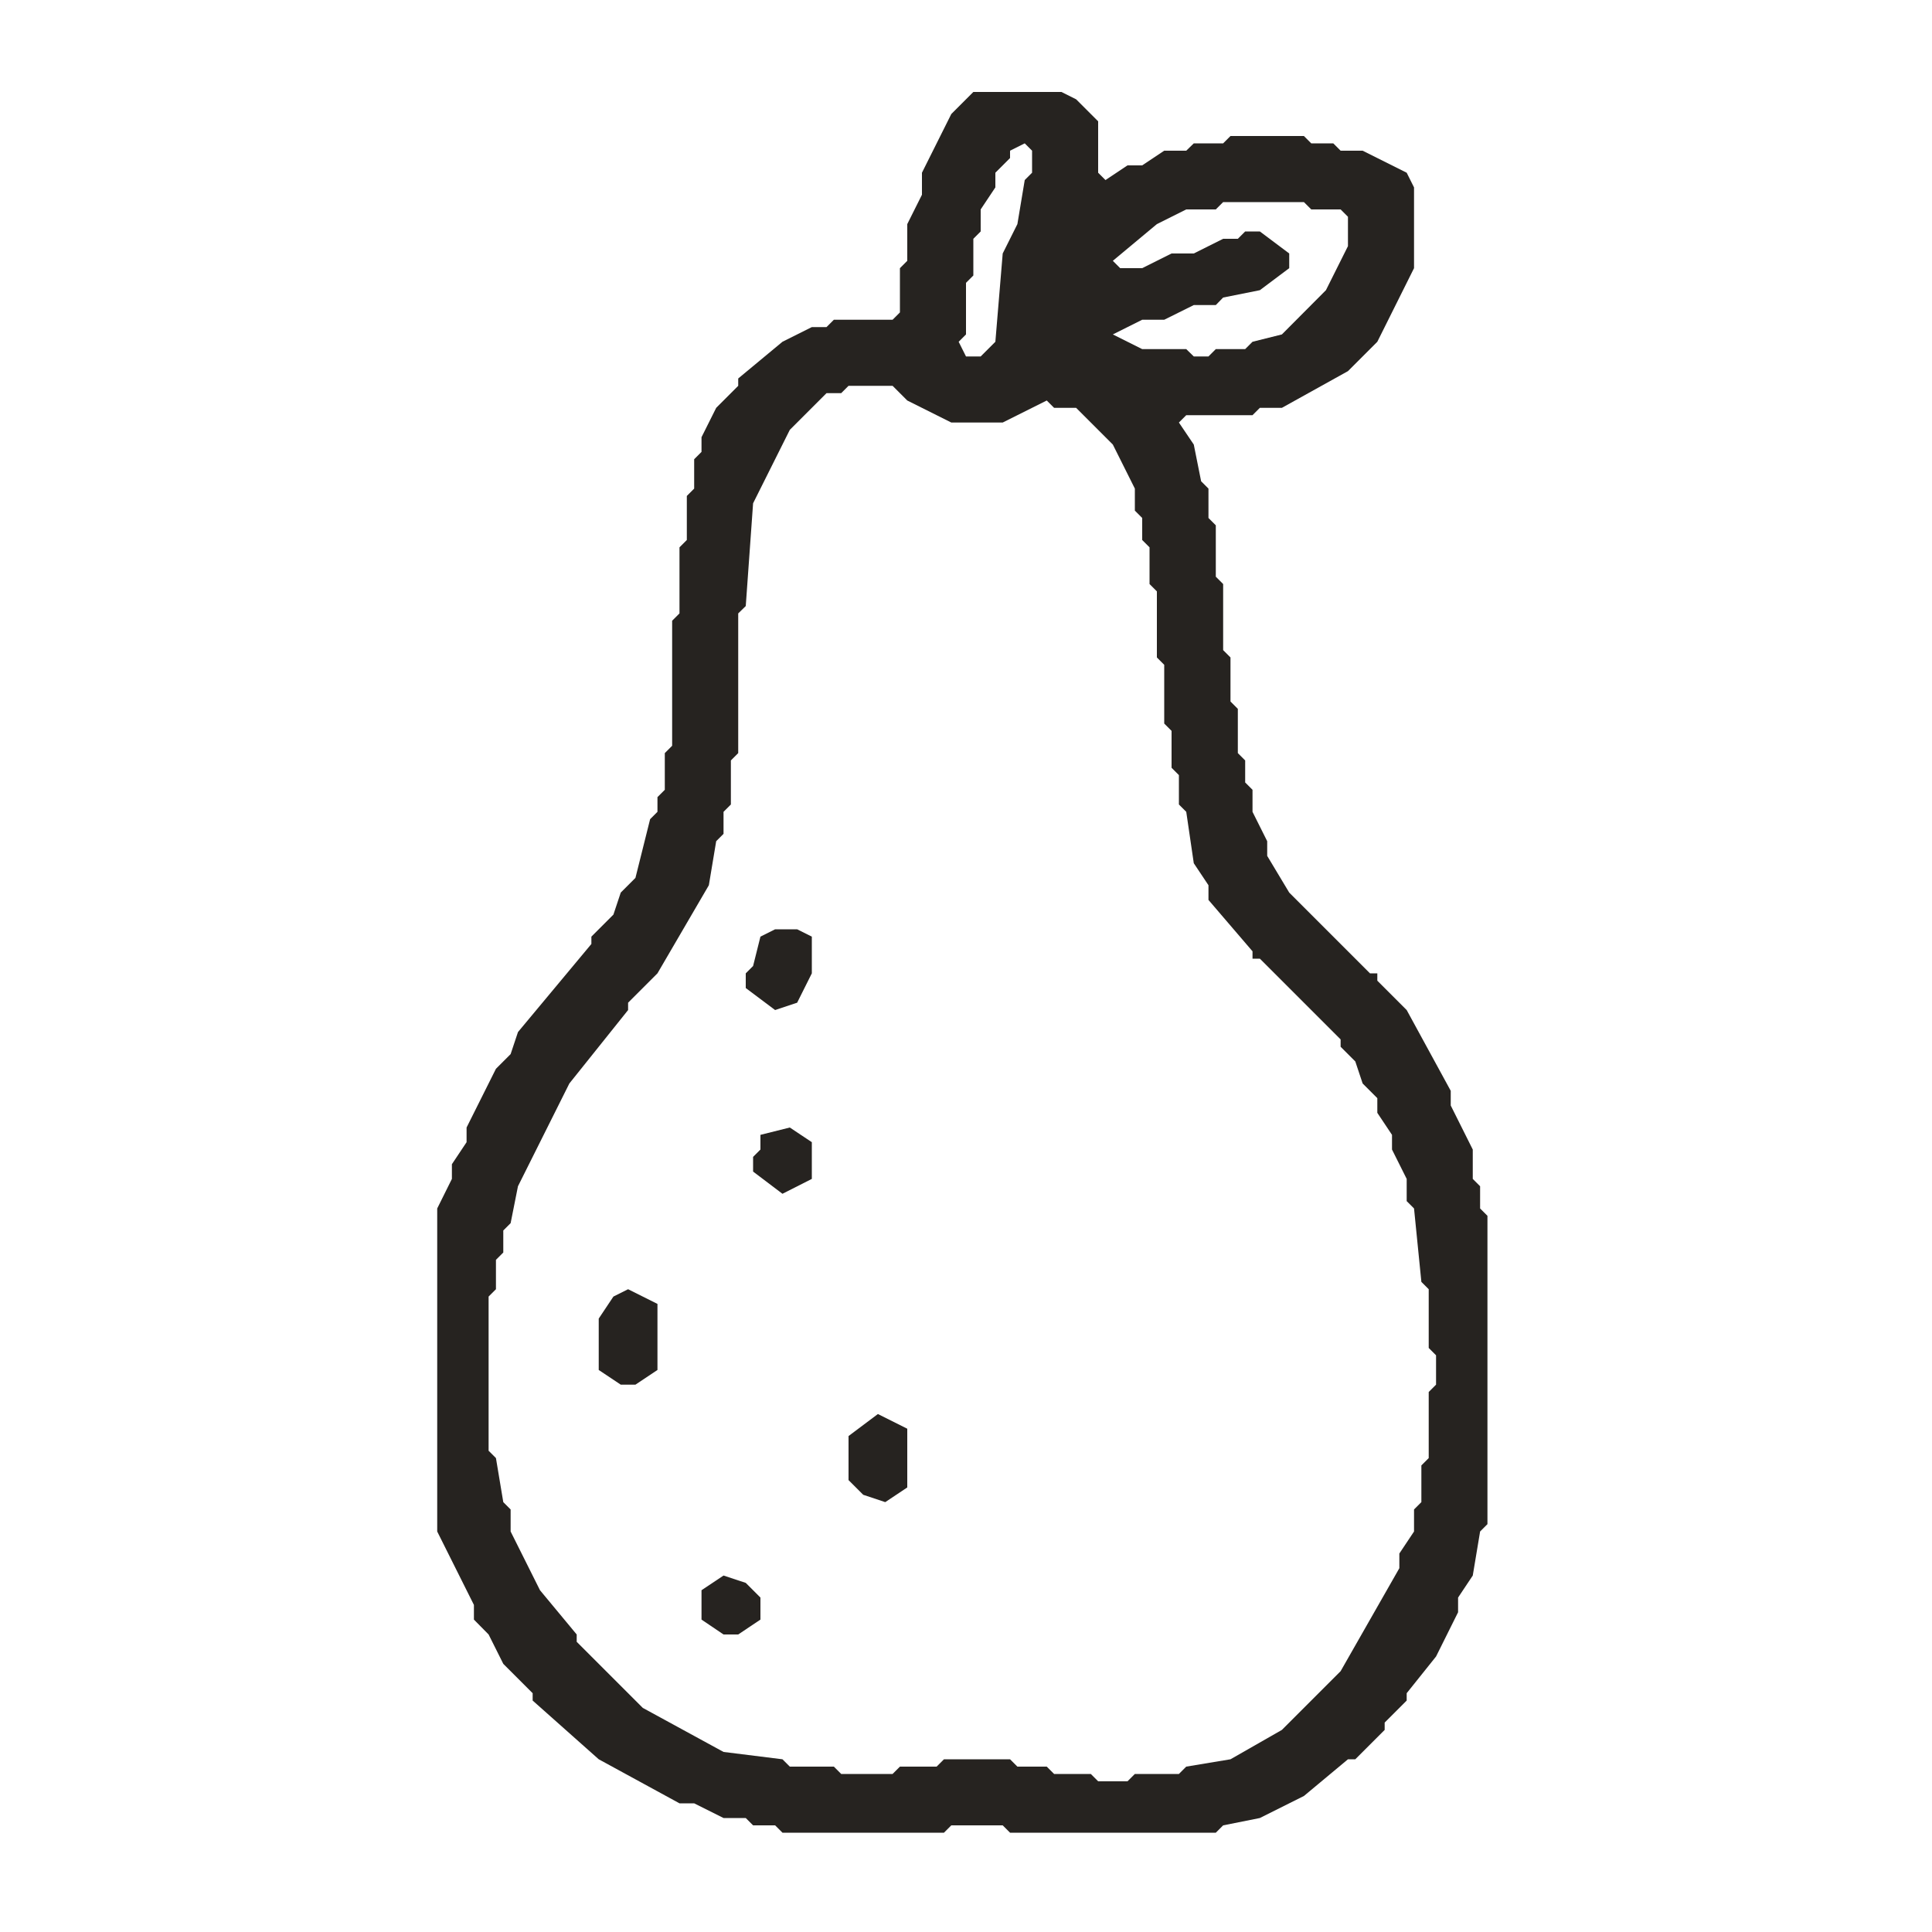
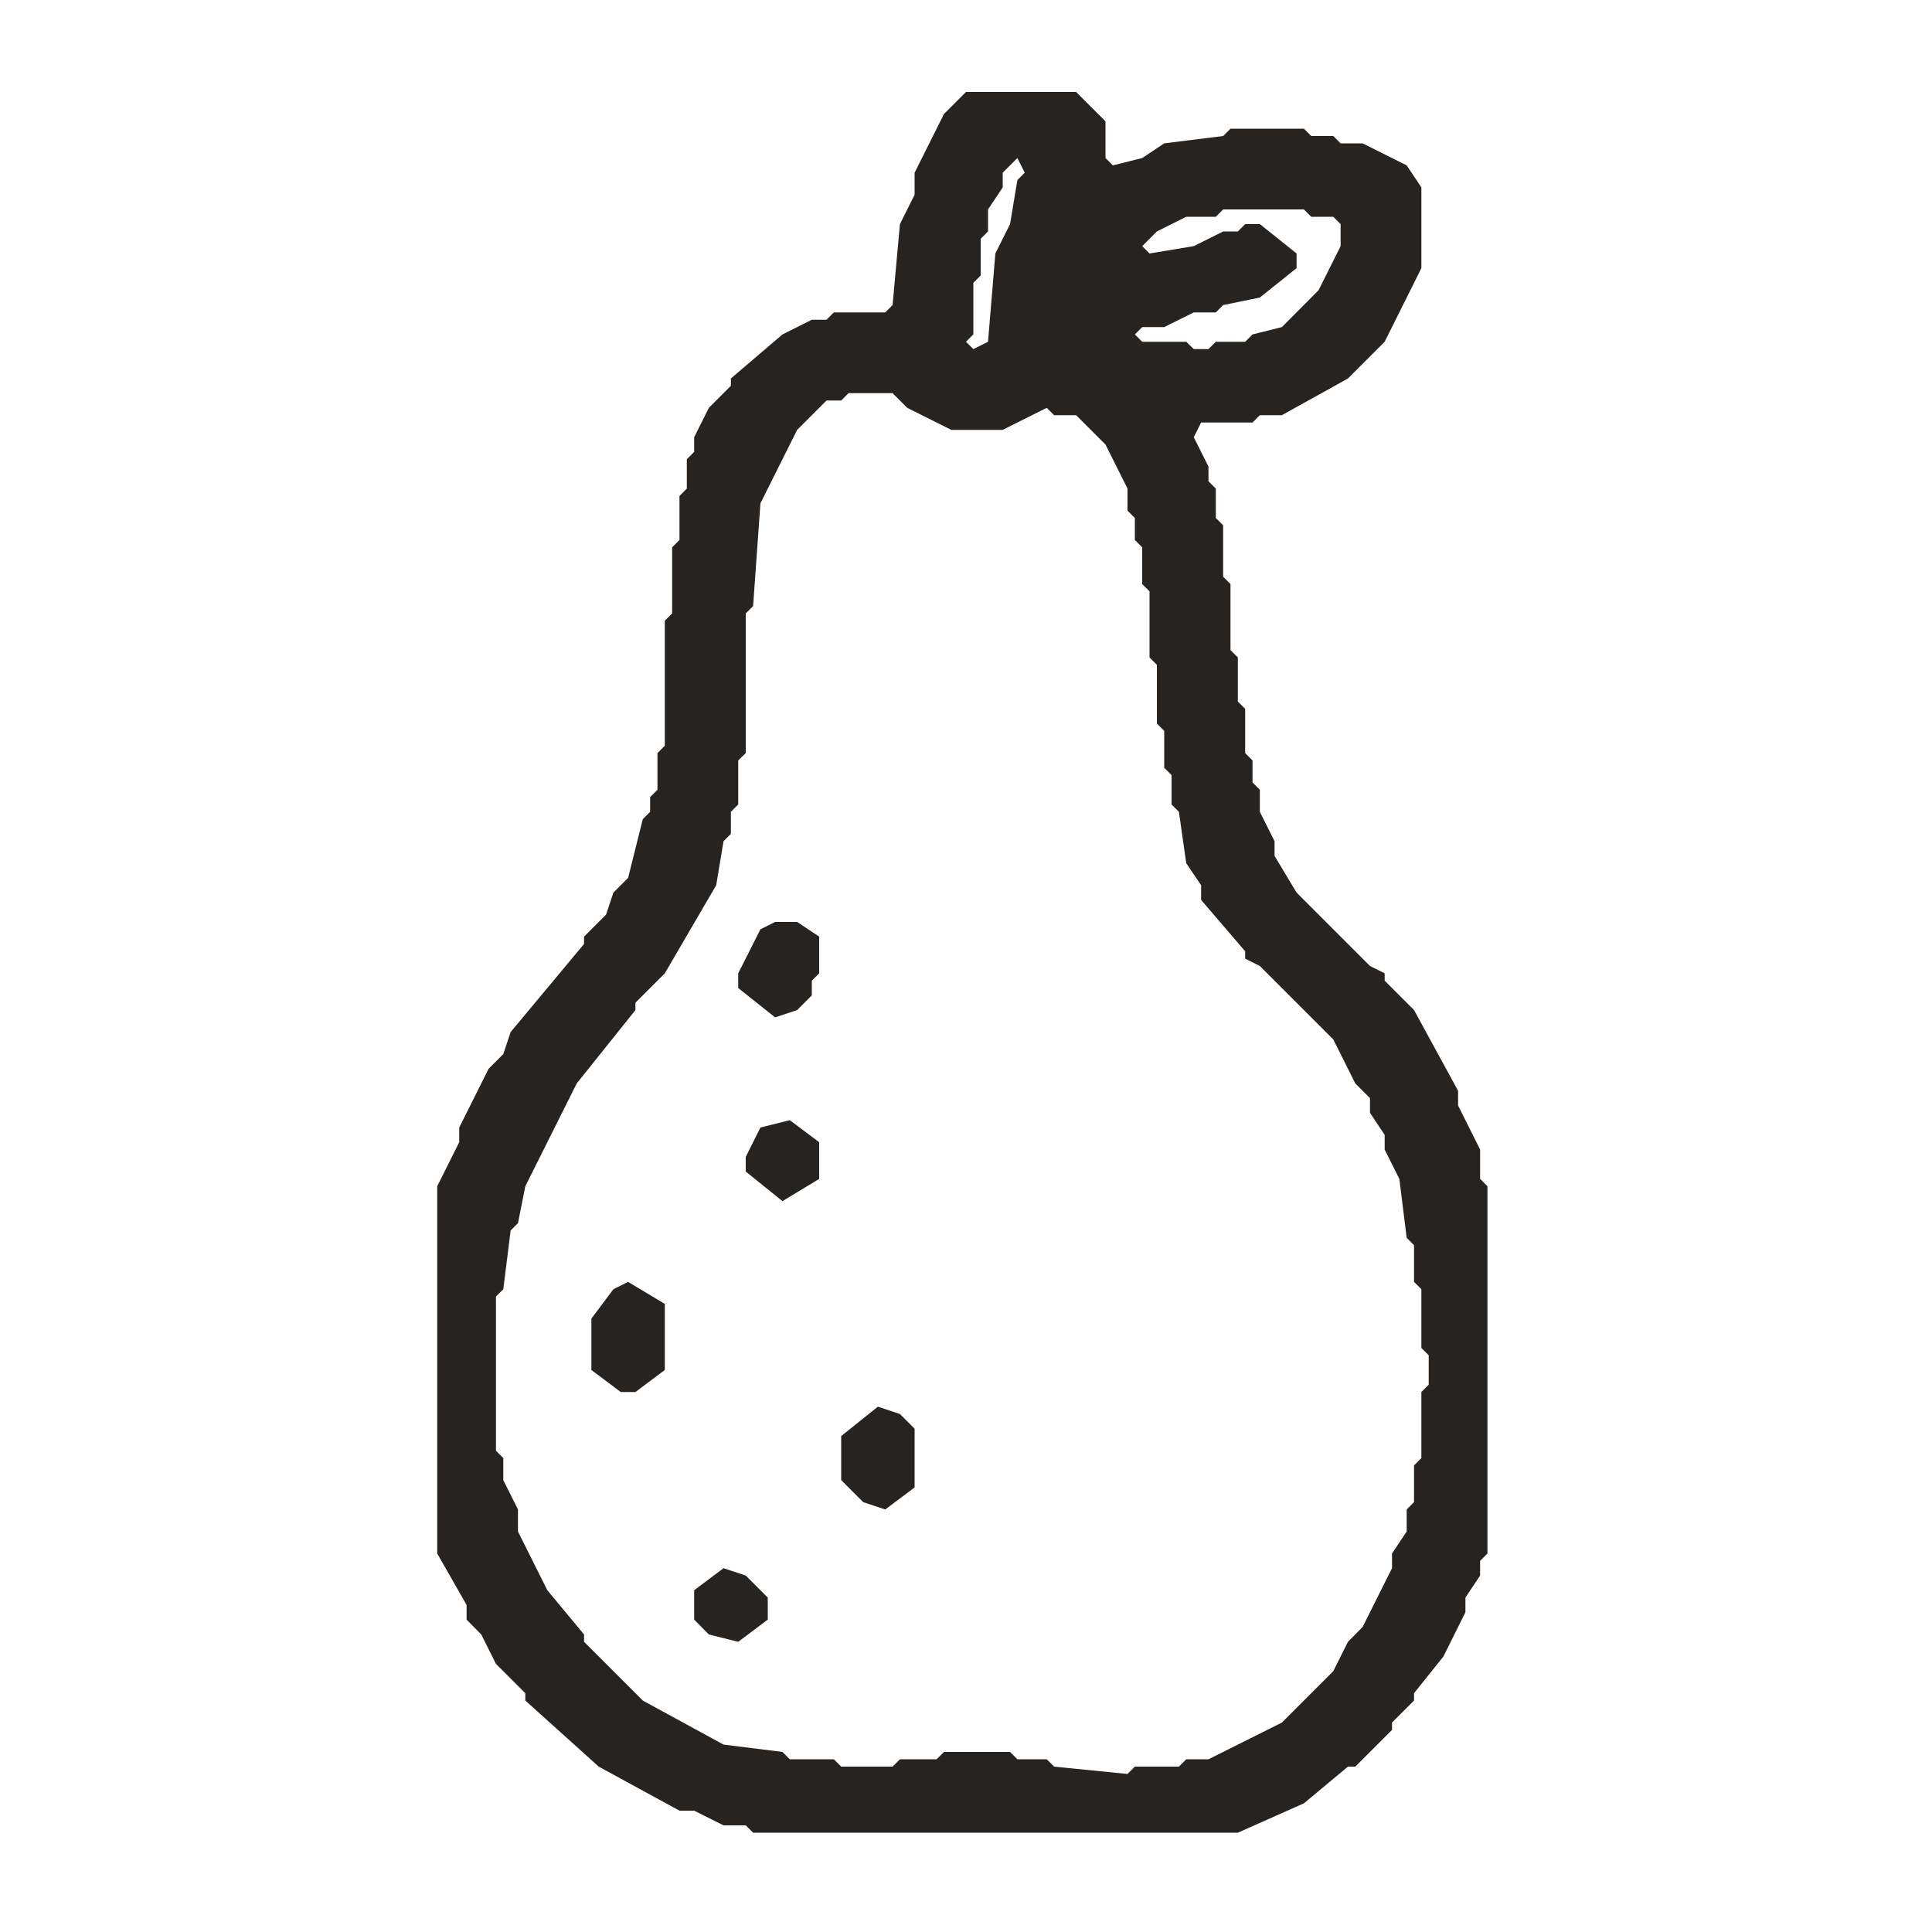
<svg xmlns="http://www.w3.org/2000/svg" viewBox="0 0 100 100" width="100" height="100" fill="currentColor" fill-rule="evenodd" stroke="none" color="#262320">
-   <path d="M 37.45 81.55 L 36.31 82.31 L 36.31 83.83 L 37.45 84.60 L 38.21 84.60 L 39.36 83.83 L 39.36 82.69 L 38.60 81.93 Z M 45.44 73.19 L 43.92 74.33 L 43.92 76.61 L 44.68 77.37 L 45.82 77.75 L 46.96 76.99 L 46.96 73.95 Z M 32.51 66.73 L 31.75 67.11 L 30.99 68.25 L 30.99 70.91 L 32.13 71.67 L 32.89 71.67 L 34.03 70.91 L 34.03 67.49 Z M 40.88 58.36 L 39.36 58.74 L 39.36 59.50 L 38.98 59.88 L 38.98 60.64 L 40.50 61.79 L 42.02 61.02 L 42.02 59.12 Z M 41.26 48.10 L 40.12 48.10 L 39.36 48.48 L 38.98 50.00 L 38.60 50.38 L 38.60 51.14 L 40.12 52.28 L 41.26 51.90 L 42.02 50.38 L 42.02 48.48 Z M 50.38 4.76 L 49.24 5.90 L 47.72 8.94 L 47.72 10.08 L 46.96 11.60 L 46.96 13.50 L 46.58 13.88 L 46.58 16.17 L 46.20 16.55 L 43.16 16.55 L 42.78 16.93 L 42.02 16.93 L 40.50 17.69 L 38.21 19.59 L 38.21 19.97 L 37.07 21.11 L 36.31 22.63 L 36.31 23.39 L 35.93 23.77 L 35.93 25.29 L 35.55 25.67 L 35.55 27.95 L 35.17 28.33 L 35.17 31.75 L 34.79 32.13 L 34.79 38.60 L 34.41 38.98 L 34.41 40.88 L 34.03 41.26 L 34.03 42.02 L 33.65 42.40 L 32.89 45.44 L 32.13 46.20 L 31.75 47.34 L 30.61 48.48 L 30.61 48.86 L 26.81 53.42 L 26.43 54.56 L 25.67 55.32 L 24.15 58.36 L 24.15 59.12 L 23.39 60.26 L 23.39 61.02 L 22.63 62.55 L 22.63 79.27 L 24.53 83.07 L 24.53 83.83 L 25.29 84.60 L 26.05 86.12 L 27.57 87.64 L 27.57 88.02 L 30.99 91.06 L 35.17 93.34 L 35.93 93.34 L 37.45 94.10 L 38.60 94.10 L 38.98 94.48 L 40.12 94.48 L 40.50 94.86 L 48.86 94.86 L 49.24 94.48 L 51.90 94.48 L 52.28 94.86 L 62.93 94.86 L 63.31 94.48 L 65.21 94.10 L 67.49 92.96 L 69.77 91.06 L 70.15 91.06 L 71.67 89.54 L 71.67 89.16 L 72.81 88.02 L 72.81 87.64 L 74.33 85.74 L 75.47 83.45 L 75.47 82.69 L 76.23 81.55 L 76.61 79.27 L 76.99 78.89 L 76.99 62.93 L 76.61 62.55 L 76.61 61.40 L 76.23 61.02 L 76.23 59.50 L 75.09 57.22 L 75.09 56.46 L 72.81 52.28 L 71.29 50.76 L 71.29 50.38 L 70.91 50.38 L 66.73 46.20 L 65.59 44.30 L 65.59 43.54 L 64.83 42.02 L 64.83 40.88 L 64.45 40.50 L 64.45 39.36 L 64.07 38.98 L 64.07 36.69 L 63.69 36.31 L 63.69 34.03 L 63.31 33.65 L 63.31 30.23 L 62.93 29.85 L 62.93 27.19 L 62.55 26.81 L 62.55 25.29 L 62.17 24.91 L 61.79 23.01 L 61.02 21.87 L 61.40 21.49 L 64.83 21.49 L 65.21 21.11 L 66.35 21.11 L 69.77 19.21 L 71.29 17.69 L 73.19 13.88 L 73.19 9.70 L 72.81 8.94 L 70.53 7.80 L 69.39 7.80 L 69.01 7.42 L 67.87 7.42 L 67.49 7.04 L 63.69 7.04 L 63.31 7.42 L 61.79 7.42 L 61.40 7.80 L 60.26 7.80 L 59.12 8.56 L 58.36 8.56 L 57.22 9.32 L 56.84 8.94 L 56.84 6.28 L 55.70 5.14 L 54.94 4.76 Z M 43.92 19.97 L 46.20 19.97 L 46.96 20.73 L 49.24 21.87 L 51.90 21.87 L 54.18 20.73 L 54.56 21.11 L 55.70 21.11 L 57.60 23.01 L 58.74 25.29 L 58.74 26.43 L 59.12 26.81 L 59.12 27.95 L 59.50 28.33 L 59.50 30.23 L 59.88 30.61 L 59.88 34.03 L 60.26 34.41 L 60.26 37.45 L 60.64 37.83 L 60.64 39.74 L 61.02 40.12 L 61.02 41.64 L 61.40 42.02 L 61.79 44.68 L 62.55 45.82 L 62.55 46.58 L 64.83 49.24 L 64.83 49.62 L 65.21 49.62 L 69.39 53.80 L 69.39 54.18 L 70.15 54.94 L 70.53 56.08 L 71.29 56.84 L 71.29 57.60 L 72.05 58.74 L 72.05 59.50 L 72.81 61.02 L 72.81 62.17 L 73.19 62.55 L 73.57 66.35 L 73.95 66.73 L 73.95 69.77 L 74.33 70.15 L 74.33 71.67 L 73.95 72.05 L 73.95 75.47 L 73.57 75.85 L 73.57 77.75 L 73.19 78.13 L 73.19 79.27 L 72.43 80.41 L 72.43 81.17 L 69.39 86.50 L 66.35 89.54 L 63.69 91.06 L 61.40 91.44 L 61.02 91.82 L 58.74 91.82 L 58.36 92.20 L 56.84 92.20 L 56.46 91.82 L 54.56 91.82 L 54.18 91.44 L 52.66 91.44 L 52.28 91.06 L 48.86 91.06 L 48.48 91.44 L 46.58 91.44 L 46.20 91.82 L 43.54 91.82 L 43.16 91.44 L 40.88 91.44 L 40.50 91.06 L 37.45 90.68 L 33.27 88.40 L 29.85 84.98 L 29.85 84.60 L 27.95 82.31 L 26.43 79.27 L 26.43 78.13 L 26.05 77.75 L 25.67 75.47 L 25.29 75.09 L 25.29 67.11 L 25.67 66.73 L 25.67 65.21 L 26.05 64.83 L 26.05 63.69 L 26.43 63.31 L 26.81 61.40 L 29.47 56.08 L 32.51 52.28 L 32.51 51.90 L 34.03 50.38 L 36.69 45.82 L 37.07 43.54 L 37.45 43.16 L 37.45 42.02 L 37.83 41.64 L 37.83 39.36 L 38.21 38.98 L 38.21 31.75 L 38.60 31.37 L 38.98 26.05 L 40.88 22.25 L 42.78 20.35 L 43.54 20.35 Z M 69.77 11.22 L 69.77 12.74 L 68.63 15.02 L 66.35 17.31 L 64.83 17.69 L 64.45 18.07 L 62.93 18.07 L 62.55 18.45 L 61.79 18.45 L 61.40 18.07 L 59.12 18.07 L 57.60 17.31 L 59.12 16.55 L 60.26 16.55 L 61.79 15.79 L 62.93 15.79 L 63.31 15.40 L 65.21 15.02 L 66.73 13.88 L 66.73 13.12 L 65.21 11.98 L 64.45 11.98 L 64.07 12.36 L 63.31 12.36 L 61.79 13.12 L 60.64 13.12 L 59.12 13.88 L 57.98 13.88 L 57.60 13.50 L 59.88 11.60 L 61.40 10.84 L 62.93 10.84 L 63.31 10.46 L 67.49 10.46 L 67.87 10.84 L 69.39 10.84 Z M 53.04 7.42 L 53.42 7.80 L 53.42 8.94 L 53.04 9.32 L 52.66 11.60 L 51.90 13.12 L 51.52 17.69 L 50.76 18.45 L 50.00 18.45 L 49.62 17.69 L 50.00 17.31 L 50.00 14.64 L 50.38 14.26 L 50.38 12.36 L 50.76 11.98 L 50.76 10.84 L 51.52 9.70 L 51.52 8.94 L 52.28 8.18 L 52.28 7.80 Z" />
+   <path d="M 37.45 81.17 L 35.93 82.31 L 35.93 83.83 L 36.69 84.60 L 38.21 84.98 L 39.74 83.83 L 39.74 82.69 L 38.60 81.55 Z M 45.44 72.81 L 43.54 74.33 L 43.54 76.61 L 44.68 77.75 L 45.82 78.13 L 47.34 76.99 L 47.34 73.95 L 46.58 73.19 Z M 32.51 66.35 L 31.75 66.73 L 30.61 68.25 L 30.61 70.91 L 32.13 72.05 L 32.89 72.05 L 34.41 70.91 L 34.41 67.49 Z M 40.88 57.98 L 39.36 58.36 L 38.60 59.88 L 38.60 60.64 L 40.50 62.17 L 42.40 61.02 L 42.40 59.12 Z M 41.26 47.72 L 40.12 47.72 L 39.36 48.10 L 38.21 50.38 L 38.21 51.14 L 40.12 52.66 L 41.26 52.28 L 42.02 51.52 L 42.02 50.76 L 42.40 50.38 L 42.40 48.48 Z M 50.00 4.76 L 48.86 5.90 L 47.34 8.94 L 47.34 10.08 L 46.58 11.60 L 46.20 15.79 L 45.82 16.17 L 43.16 16.17 L 42.78 16.55 L 42.02 16.55 L 40.50 17.31 L 37.83 19.59 L 37.83 19.97 L 36.69 21.11 L 35.93 22.63 L 35.93 23.39 L 35.55 23.77 L 35.55 25.29 L 35.17 25.67 L 35.17 27.95 L 34.79 28.33 L 34.79 31.75 L 34.41 32.13 L 34.41 38.60 L 34.03 38.98 L 34.03 40.88 L 33.65 41.26 L 33.65 42.02 L 33.27 42.40 L 32.51 45.44 L 31.75 46.20 L 31.37 47.34 L 30.23 48.48 L 30.23 48.86 L 26.43 53.42 L 26.05 54.56 L 25.29 55.32 L 23.77 58.36 L 23.77 59.12 L 22.63 61.40 L 22.63 80.41 L 24.15 83.07 L 24.15 83.83 L 24.91 84.60 L 25.67 86.12 L 27.19 87.64 L 27.19 88.02 L 30.99 91.44 L 35.17 93.72 L 35.93 93.72 L 37.45 94.48 L 38.60 94.48 L 38.98 94.86 L 64.07 94.86 L 67.49 93.34 L 69.77 91.44 L 70.15 91.44 L 72.05 89.54 L 72.05 89.16 L 73.19 88.02 L 73.19 87.64 L 74.71 85.74 L 75.85 83.45 L 75.85 82.69 L 76.61 81.55 L 76.61 80.79 L 76.99 80.41 L 76.99 61.40 L 76.61 61.02 L 76.61 59.50 L 75.47 57.22 L 75.47 56.46 L 73.19 52.28 L 71.67 50.76 L 71.67 50.38 L 70.91 50.00 L 67.11 46.20 L 65.97 44.30 L 65.97 43.54 L 65.21 42.02 L 65.21 40.88 L 64.83 40.50 L 64.83 39.36 L 64.45 38.98 L 64.45 36.69 L 64.07 36.31 L 64.07 34.03 L 63.69 33.65 L 63.69 30.23 L 63.31 29.85 L 63.31 27.19 L 62.93 26.81 L 62.93 25.29 L 62.55 24.91 L 62.55 24.15 L 61.79 22.63 L 62.17 21.87 L 64.83 21.87 L 65.21 21.49 L 66.35 21.49 L 69.77 19.59 L 71.67 17.69 L 73.57 13.88 L 73.57 9.70 L 72.81 8.56 L 70.53 7.42 L 69.39 7.42 L 69.01 7.04 L 67.87 7.04 L 67.49 6.66 L 63.69 6.66 L 63.31 7.04 L 60.26 7.42 L 59.12 8.18 L 57.60 8.56 L 57.22 8.18 L 57.22 6.28 L 55.70 4.76 Z M 43.92 20.35 L 46.20 20.35 L 46.96 21.11 L 49.24 22.25 L 51.90 22.25 L 54.18 21.11 L 54.56 21.49 L 55.70 21.49 L 57.22 23.01 L 58.36 25.29 L 58.36 26.43 L 58.74 26.81 L 58.74 27.95 L 59.12 28.33 L 59.12 30.23 L 59.50 30.61 L 59.50 34.03 L 59.88 34.41 L 59.88 37.45 L 60.26 37.83 L 60.26 39.74 L 60.64 40.12 L 60.64 41.64 L 61.02 42.02 L 61.40 44.68 L 62.17 45.82 L 62.17 46.58 L 64.45 49.24 L 64.45 49.62 L 65.21 50.00 L 69.01 53.80 L 70.15 56.08 L 70.91 56.84 L 70.91 57.60 L 71.67 58.74 L 71.67 59.50 L 72.43 61.02 L 72.81 64.07 L 73.19 64.45 L 73.19 66.35 L 73.57 66.73 L 73.57 69.77 L 73.95 70.15 L 73.95 71.67 L 73.57 72.05 L 73.57 75.47 L 73.19 75.85 L 73.19 77.75 L 72.81 78.13 L 72.81 79.27 L 72.05 80.41 L 72.05 81.17 L 70.53 84.21 L 69.77 84.98 L 69.01 86.50 L 66.35 89.16 L 62.55 91.06 L 61.40 91.06 L 61.02 91.44 L 58.74 91.44 L 58.36 91.82 L 54.56 91.44 L 54.18 91.06 L 52.66 91.06 L 52.28 90.68 L 48.86 90.68 L 48.48 91.06 L 46.58 91.06 L 46.20 91.44 L 43.54 91.44 L 43.16 91.06 L 40.88 91.06 L 40.50 90.68 L 37.45 90.30 L 33.27 88.02 L 30.23 84.98 L 30.23 84.60 L 28.33 82.31 L 26.81 79.27 L 26.81 78.13 L 26.05 76.61 L 26.05 75.47 L 25.67 75.09 L 25.67 67.11 L 26.05 66.73 L 26.43 63.69 L 26.81 63.31 L 27.19 61.40 L 29.85 56.08 L 32.89 52.28 L 32.89 51.90 L 34.41 50.38 L 37.07 45.82 L 37.45 43.54 L 37.83 43.16 L 37.83 42.02 L 38.21 41.64 L 38.21 39.36 L 38.60 38.98 L 38.60 31.75 L 38.98 31.37 L 39.36 26.05 L 41.26 22.25 L 42.78 20.73 L 43.54 20.73 Z M 69.39 11.60 L 69.39 12.74 L 68.25 15.02 L 66.35 16.93 L 64.83 17.31 L 64.45 17.69 L 62.93 17.69 L 62.55 18.07 L 61.79 18.07 L 61.40 17.69 L 59.12 17.69 L 58.74 17.31 L 59.12 16.93 L 60.26 16.93 L 61.79 16.17 L 62.93 16.17 L 63.31 15.79 L 65.21 15.40 L 67.11 13.88 L 67.11 13.12 L 65.21 11.60 L 64.45 11.60 L 64.07 11.98 L 63.31 11.98 L 61.79 12.74 L 59.50 13.12 L 59.12 12.74 L 59.88 11.98 L 61.40 11.22 L 62.93 11.22 L 63.31 10.84 L 67.49 10.84 L 67.87 11.22 L 69.01 11.22 Z M 52.66 8.18 L 53.04 8.94 L 52.66 9.32 L 52.28 11.60 L 51.52 13.12 L 51.14 17.69 L 50.38 18.07 L 50.00 17.69 L 50.38 17.31 L 50.38 14.64 L 50.76 14.26 L 50.76 12.36 L 51.14 11.98 L 51.14 10.84 L 51.90 9.70 L 51.90 8.94 Z" />
</svg>
